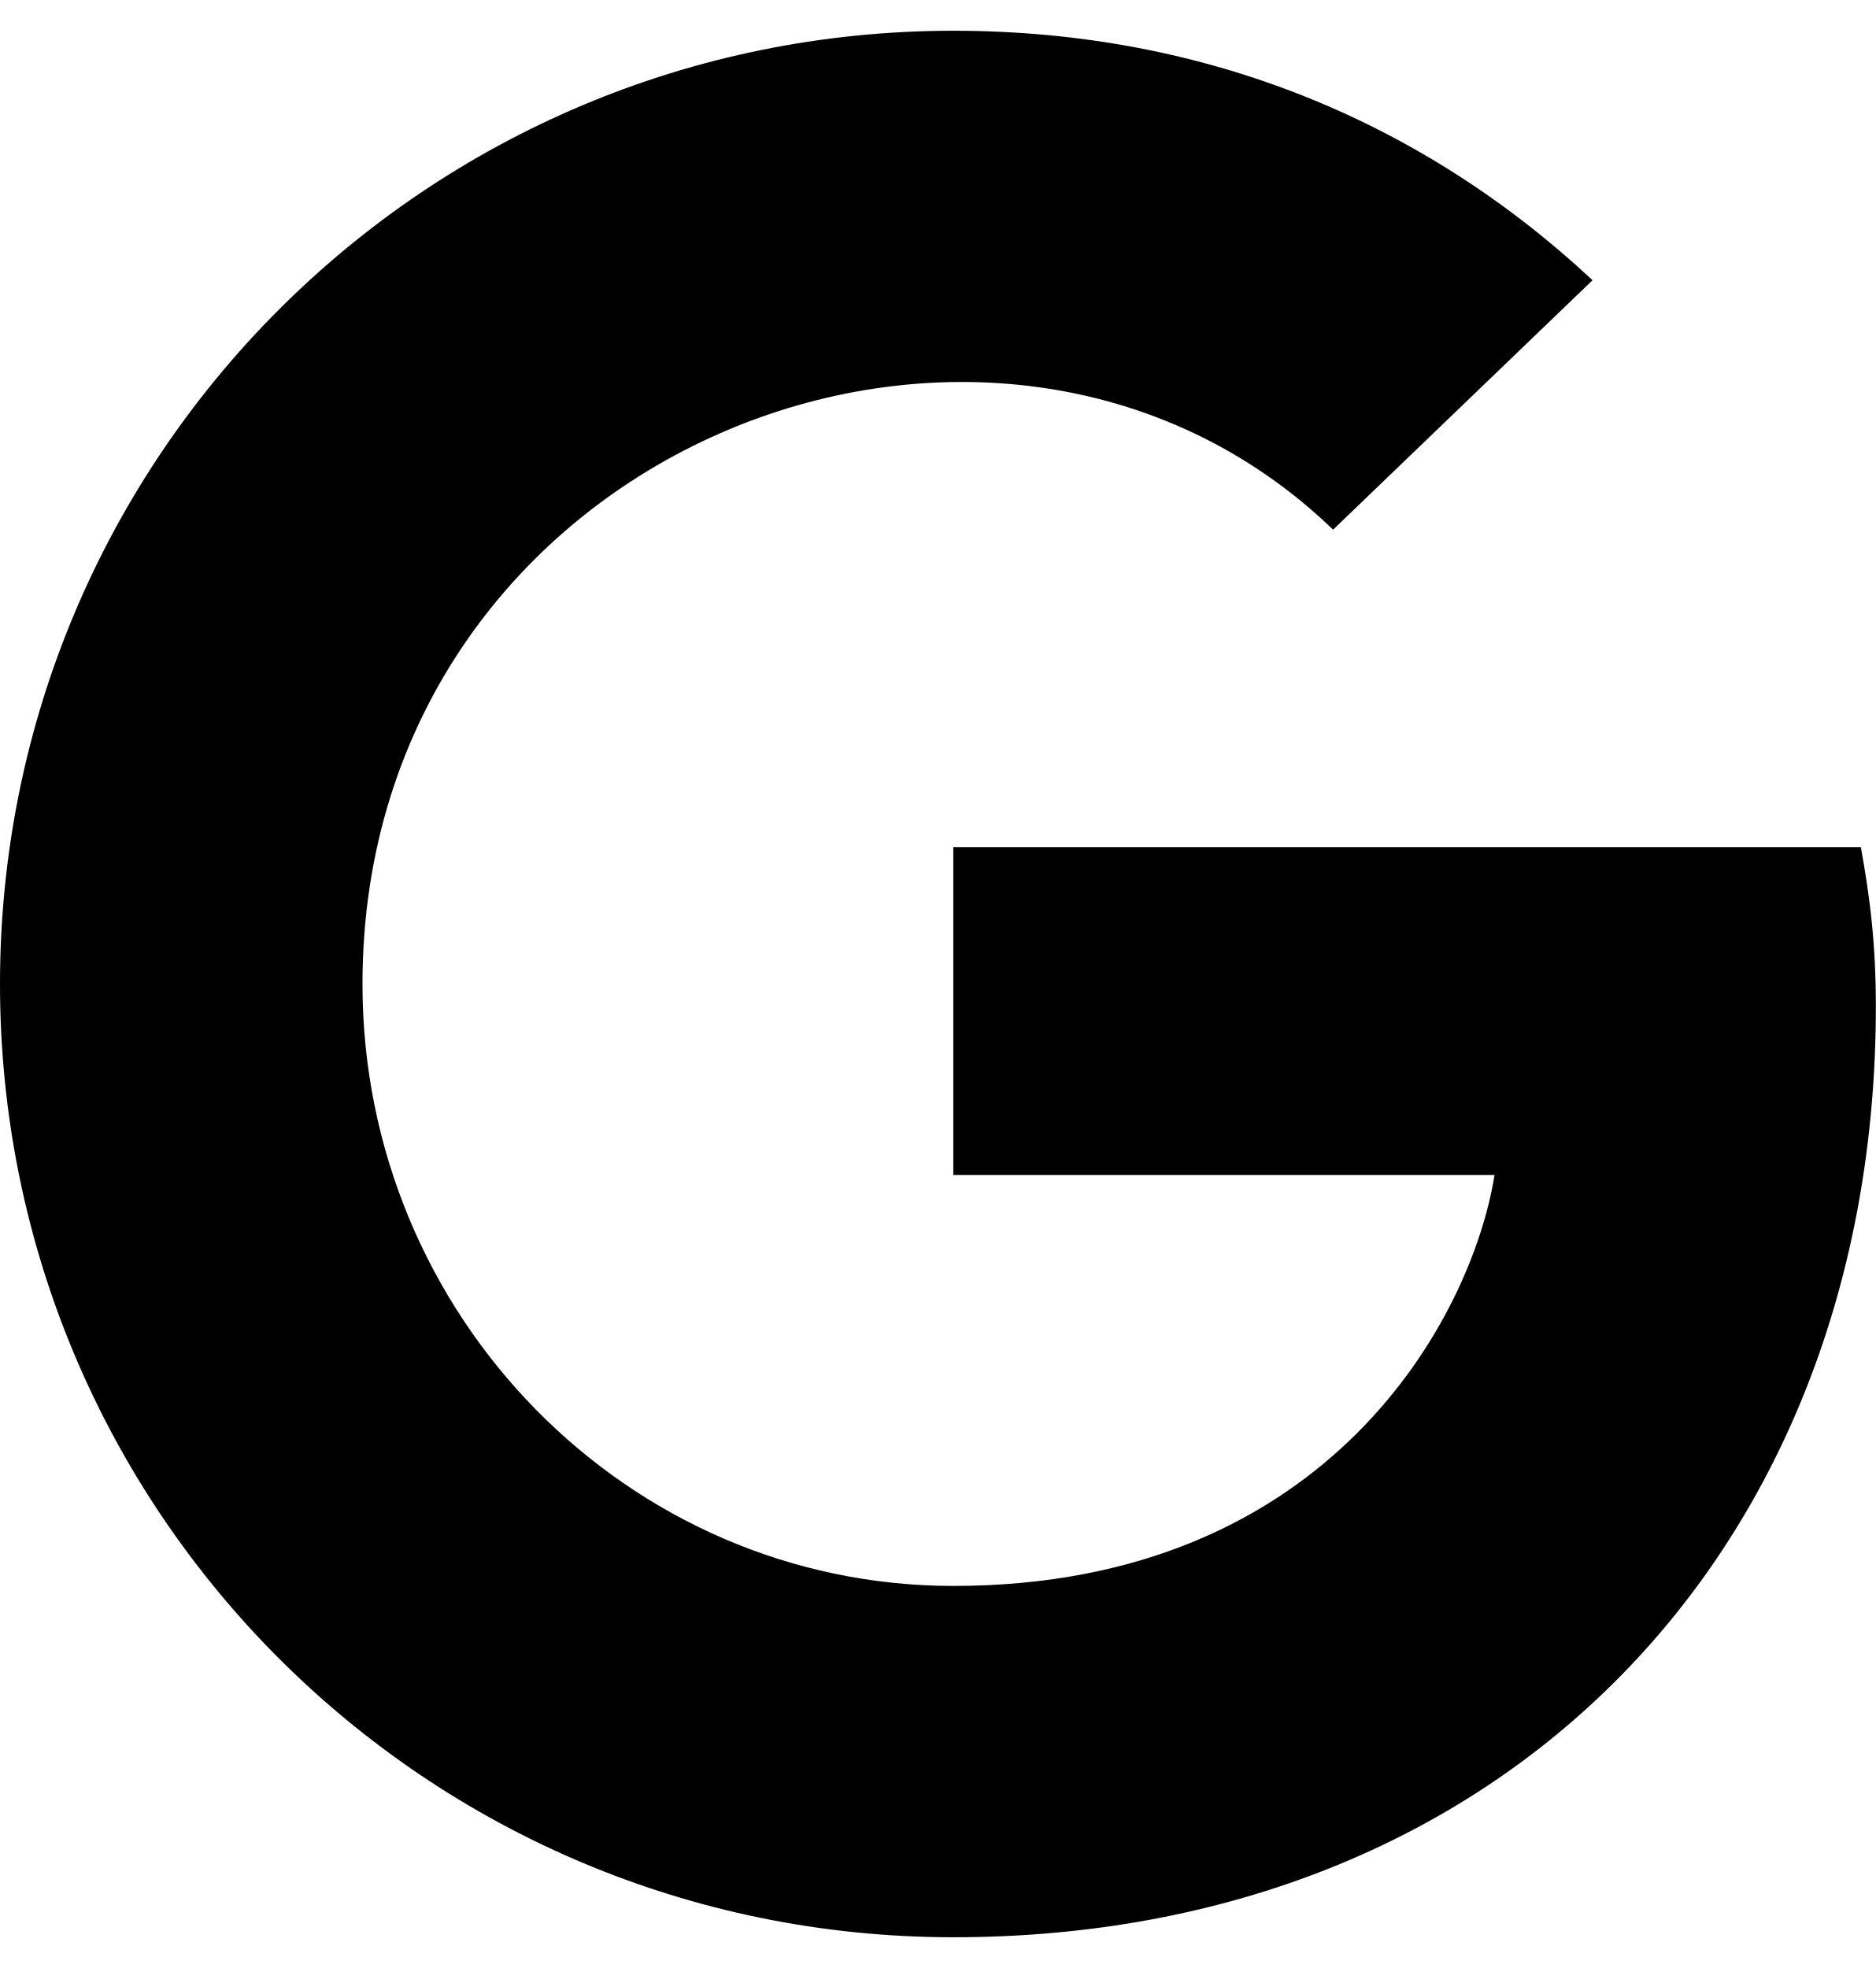
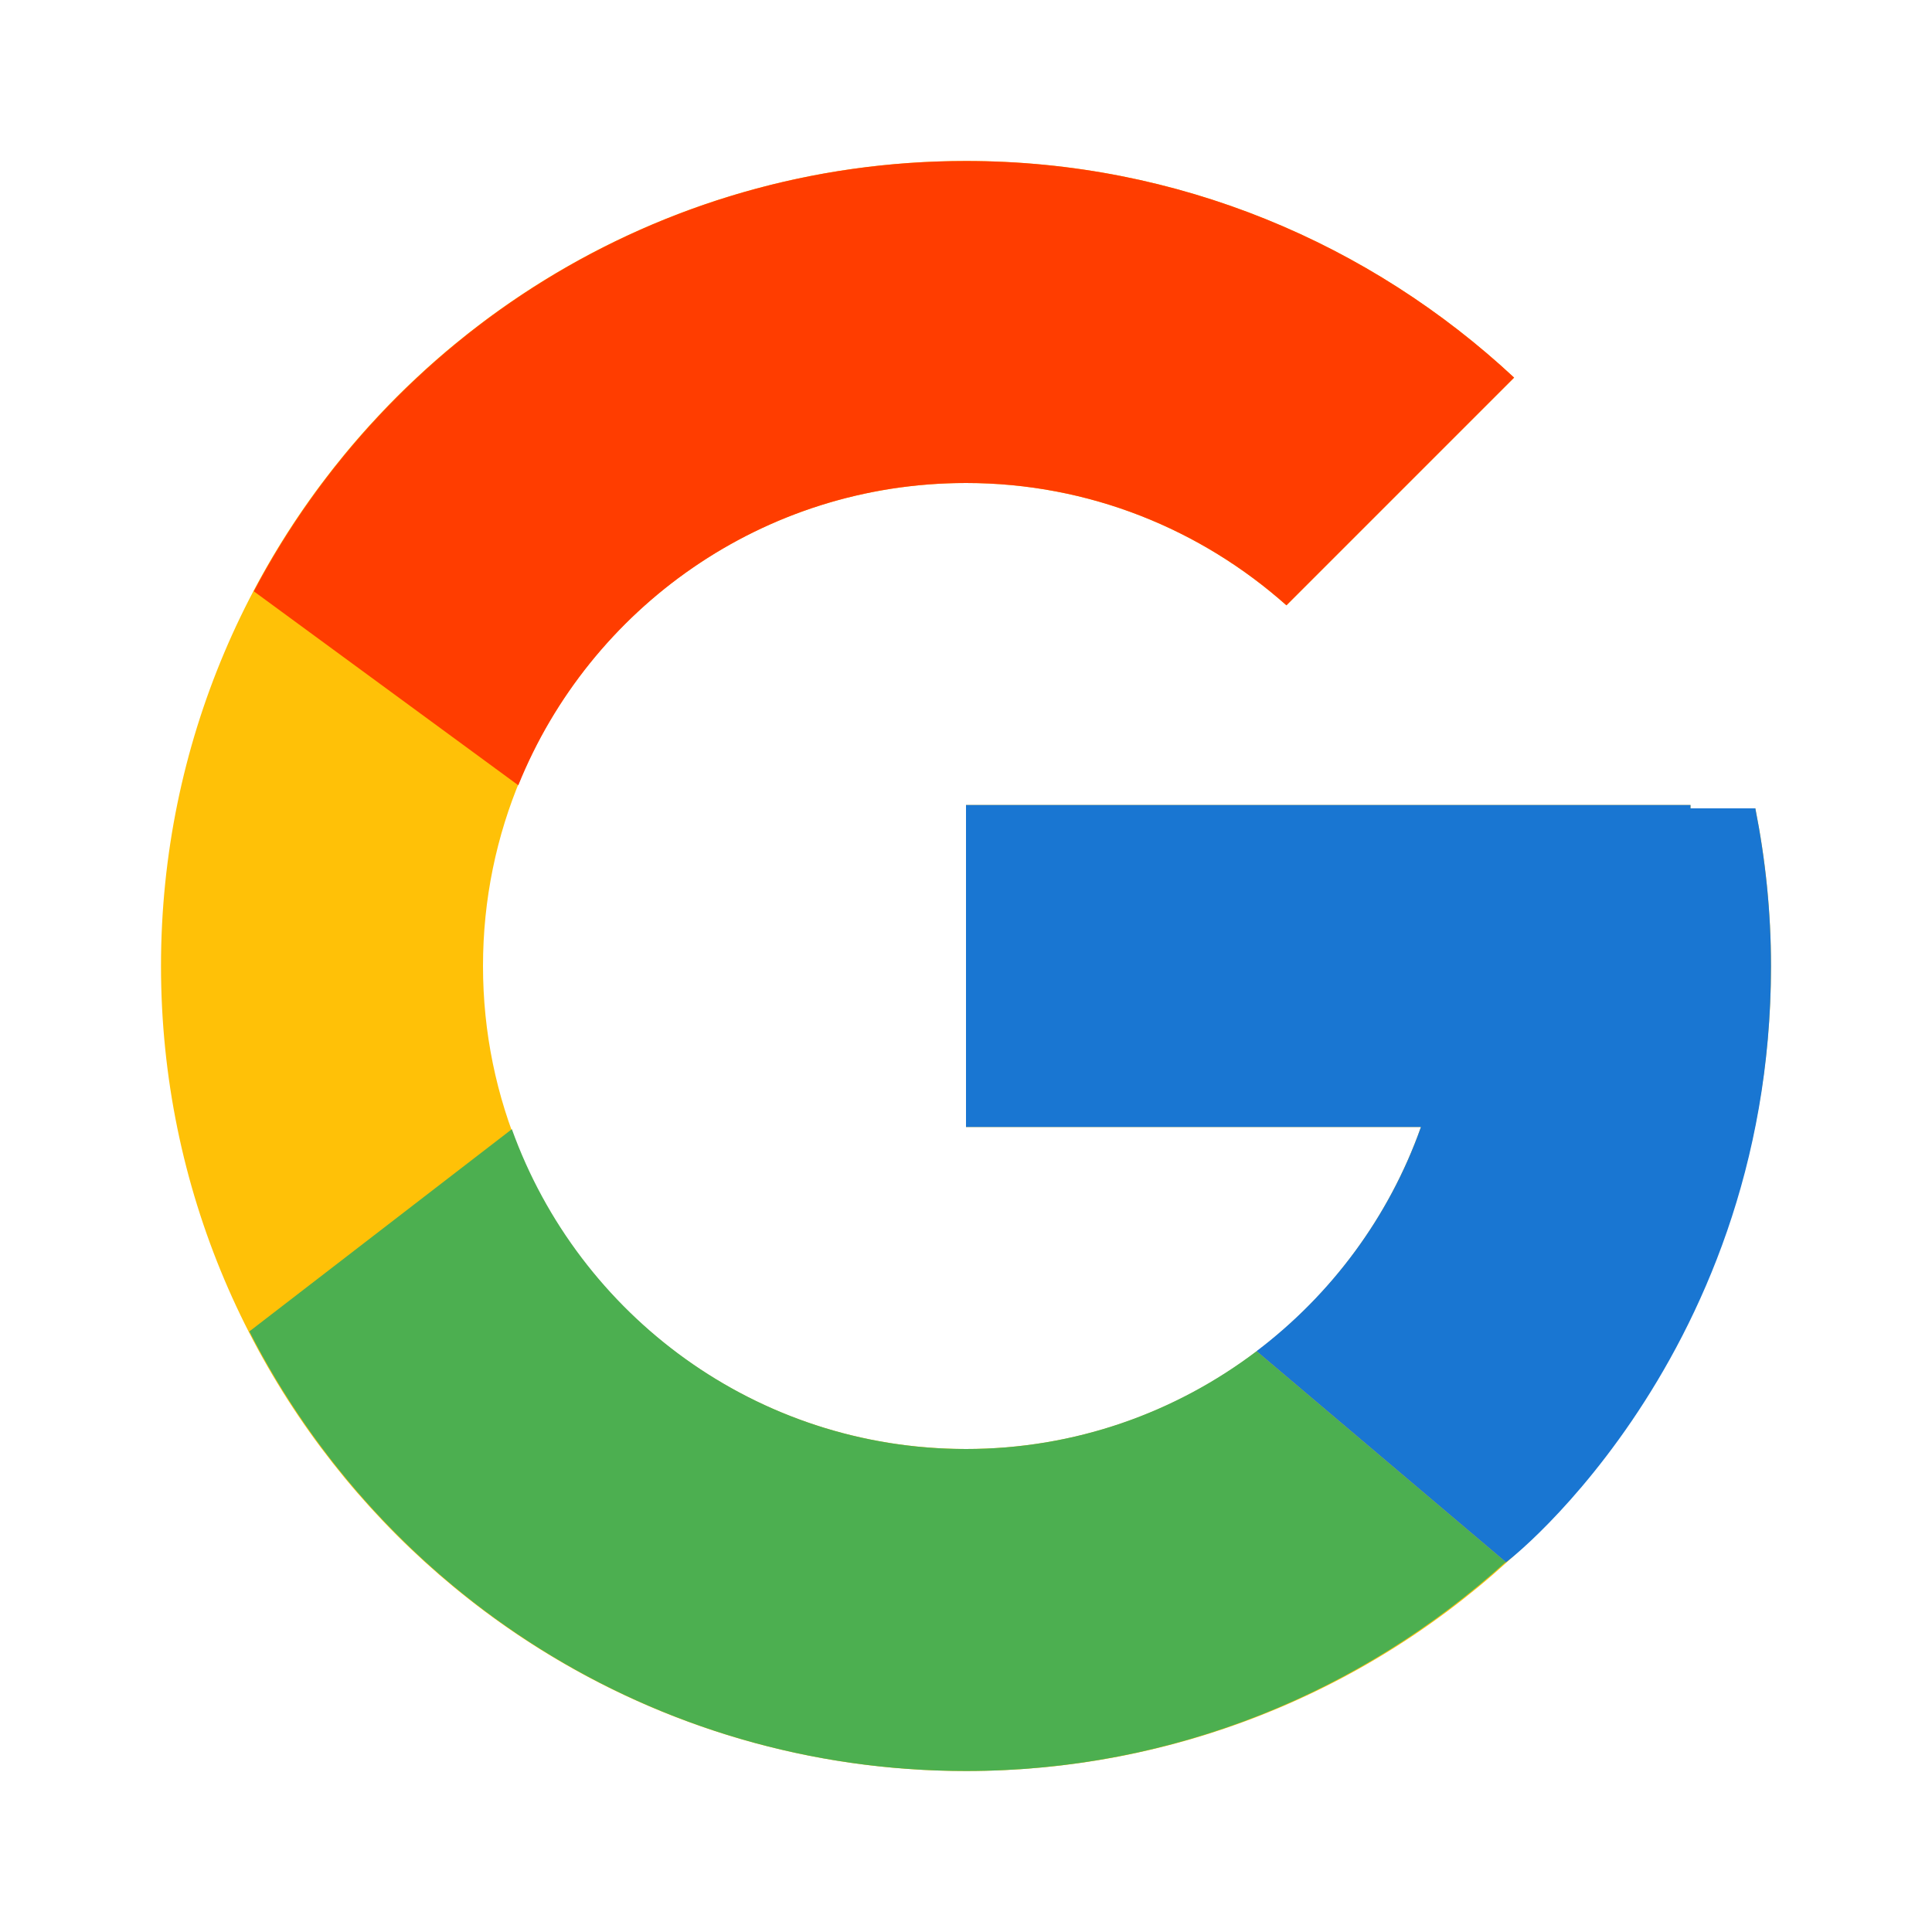
- <svg xmlns="http://www.w3.org/2000/svg" viewBox="0 0 488 512">
-   <path d="M488 261.8C488 403.3 391.1 504 248 504 110.8 504 0 393.2 0 256S110.8 8 248 8c66.8 0 123 24.5 166.3 64.9l-67.5 64.9C258.5 52.6 94.3 116.6 94.3 256c0 86.5 69.1 156.6 153.7 156.6 98.2 0 135-70.4 140.8-106.9H248v-85.3h236.1c2.3 12.7 3.9 24.9 3.9 41.4z" />
+ <svg xmlns="http://www.w3.org/2000/svg" viewBox="0 0 48 48" width="48px" height="48px">
+   <path fill="#FFC107" d="M43.611,20.083H42V20H24v8h11.303c-1.649,4.657-6.08,8-11.303,8c-6.627,0-12-5.373-12-12c0-6.627,5.373-12,12-12c3.059,0,5.842,1.154,7.961,3.039l5.657-5.657C34.046,6.053,29.268,4,24,4C12.955,4,4,12.955,4,24c0,11.045,8.955,20,20,20c11.045,0,20-8.955,20-20C44,22.659,43.862,21.35,43.611,20.083z" />
+   <path fill="#FF3D00" d="M6.306,14.691l6.571,4.819C14.655,15.108,18.961,12,24,12c3.059,0,5.842,1.154,7.961,3.039l5.657-5.657C34.046,6.053,29.268,4,24,4C16.318,4,9.656,8.337,6.306,14.691z" />
+   <path fill="#4CAF50" d="M24,44c5.166,0,9.86-1.977,13.409-5.192l-6.19-5.238C29.211,35.091,26.715,36,24,36c-5.202,0-9.619-3.317-11.283-7.946l-6.522,5.025C9.505,39.556,16.227,44,24,44z" />
+   <path fill="#1976D2" d="M43.611,20.083H42V20H24v8h11.303c-0.792,2.237-2.231,4.166-4.087,5.571c0.001-0.001,0.002-0.001,0.003-0.002l6.19,5.238C36.971,39.205,44,34,44,24C44,22.659,43.862,21.35,43.611,20.083z" />
</svg>
